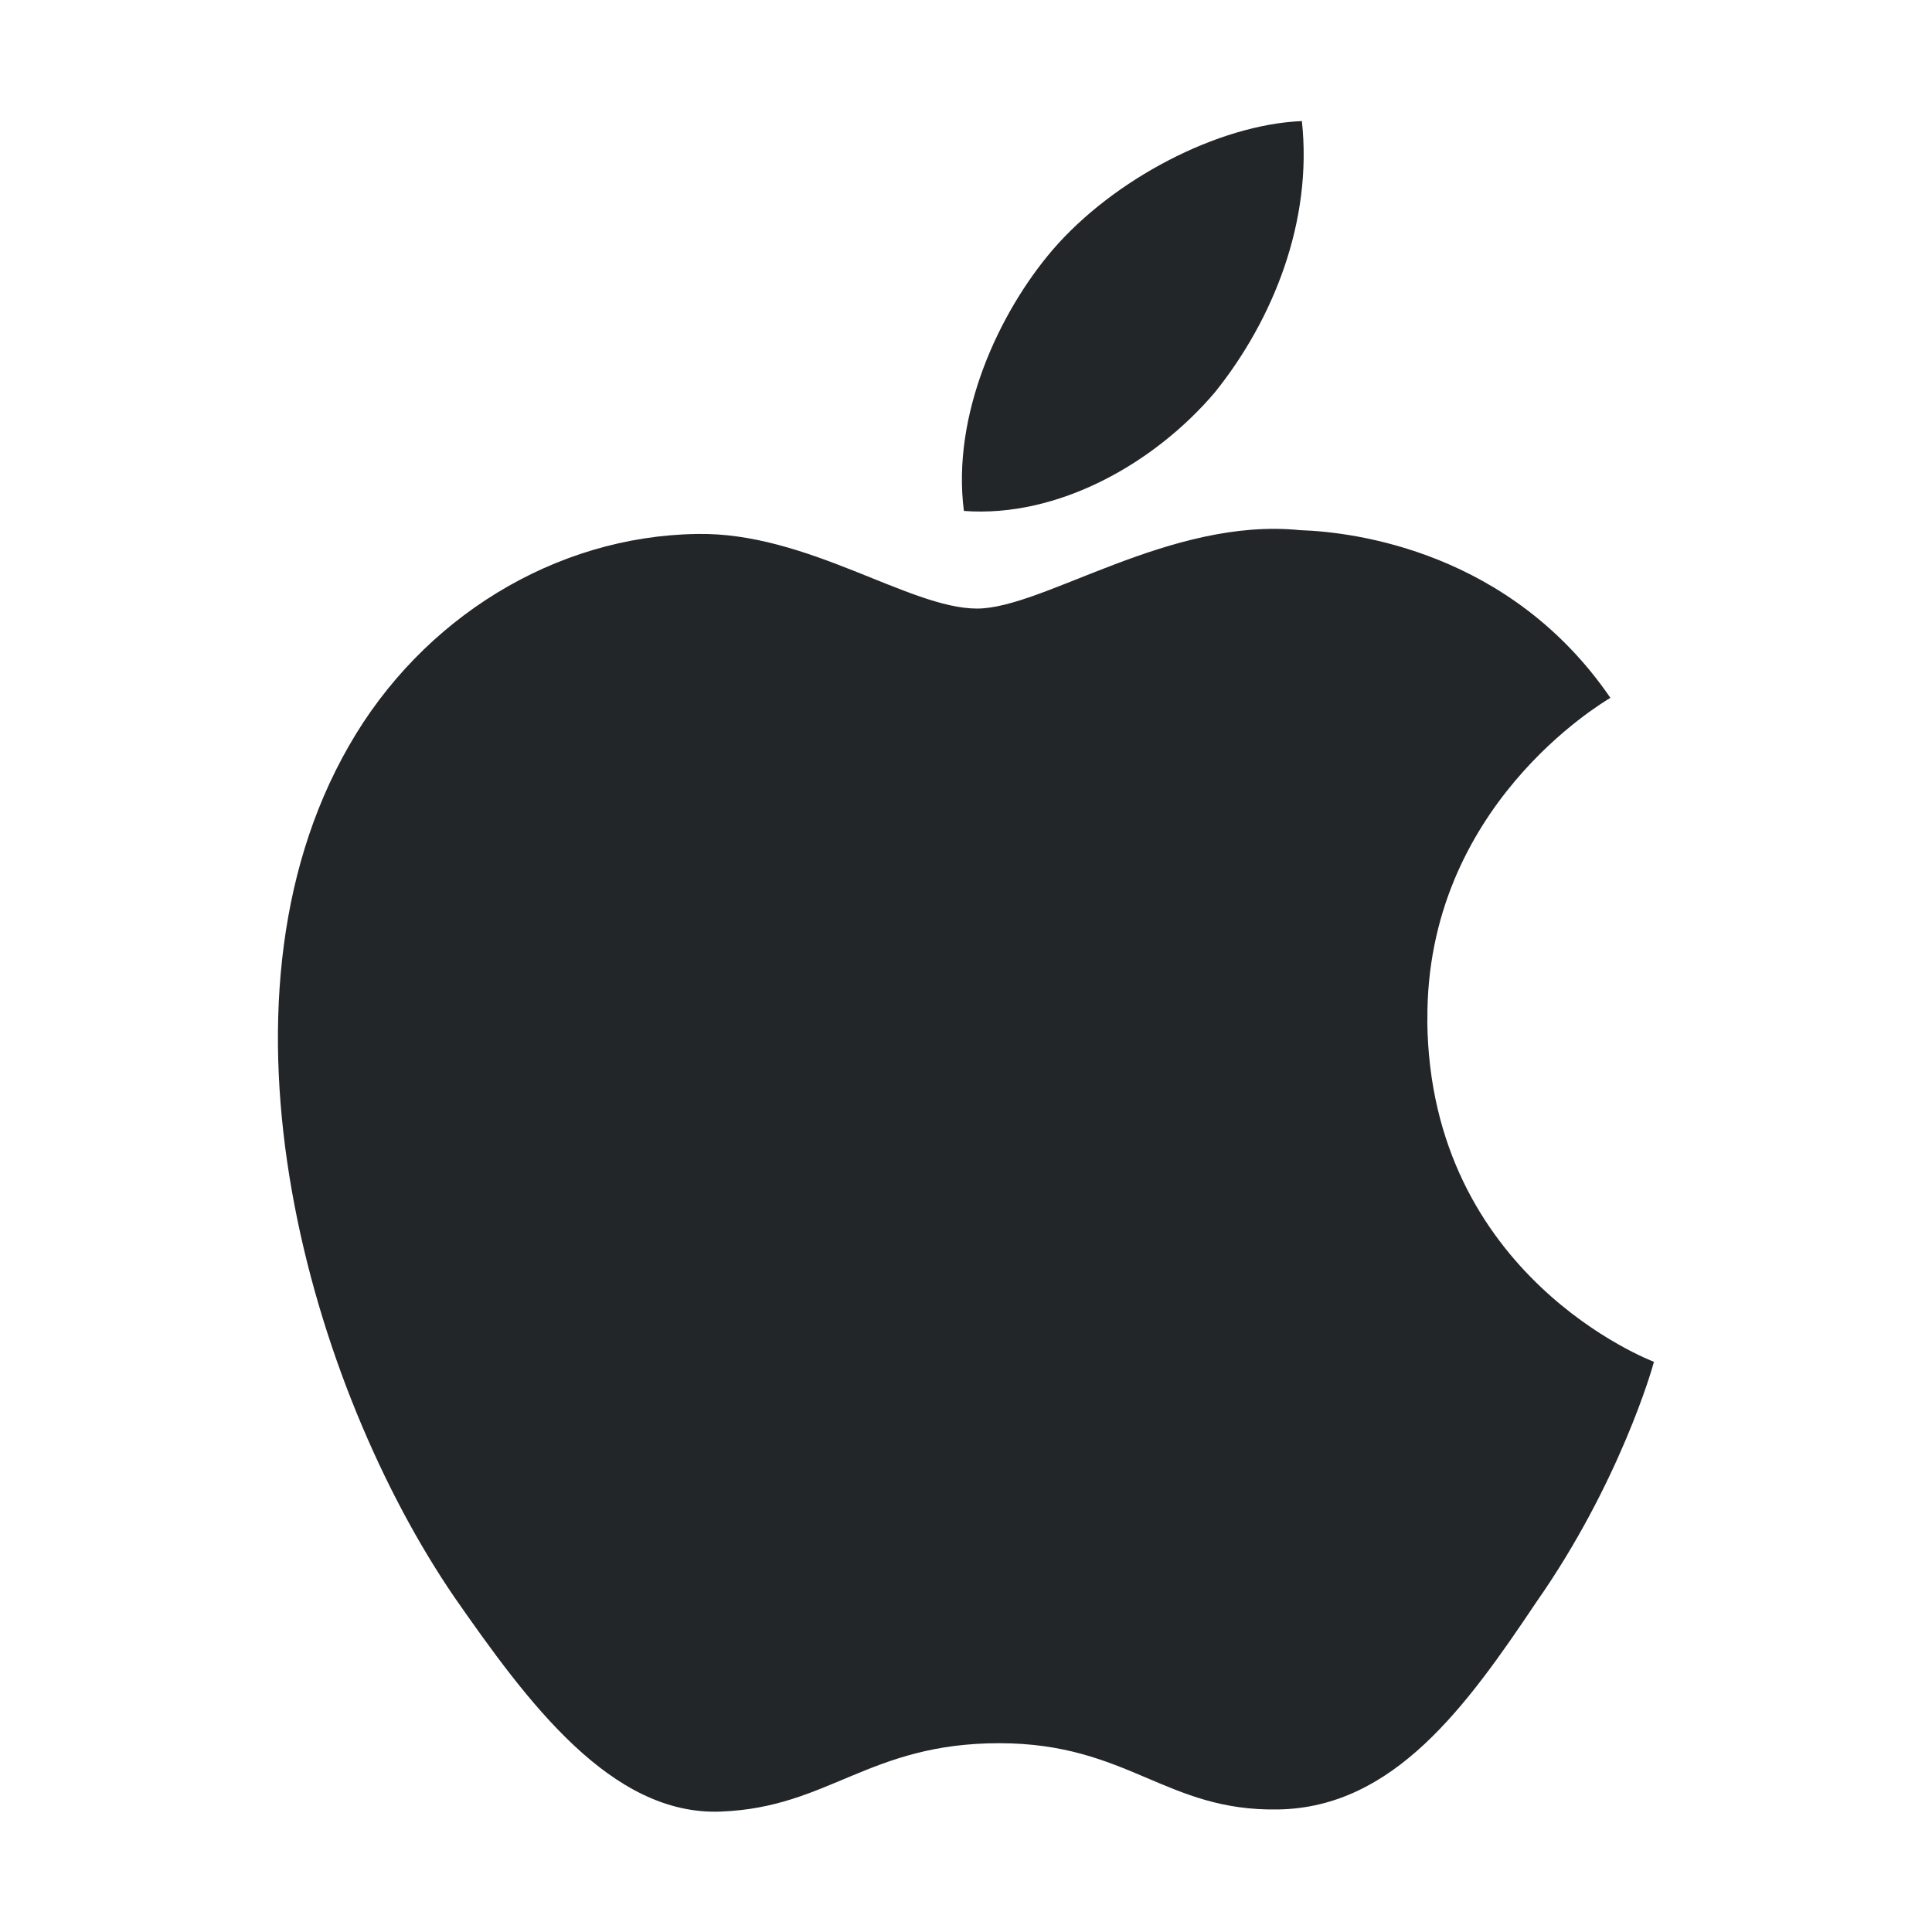
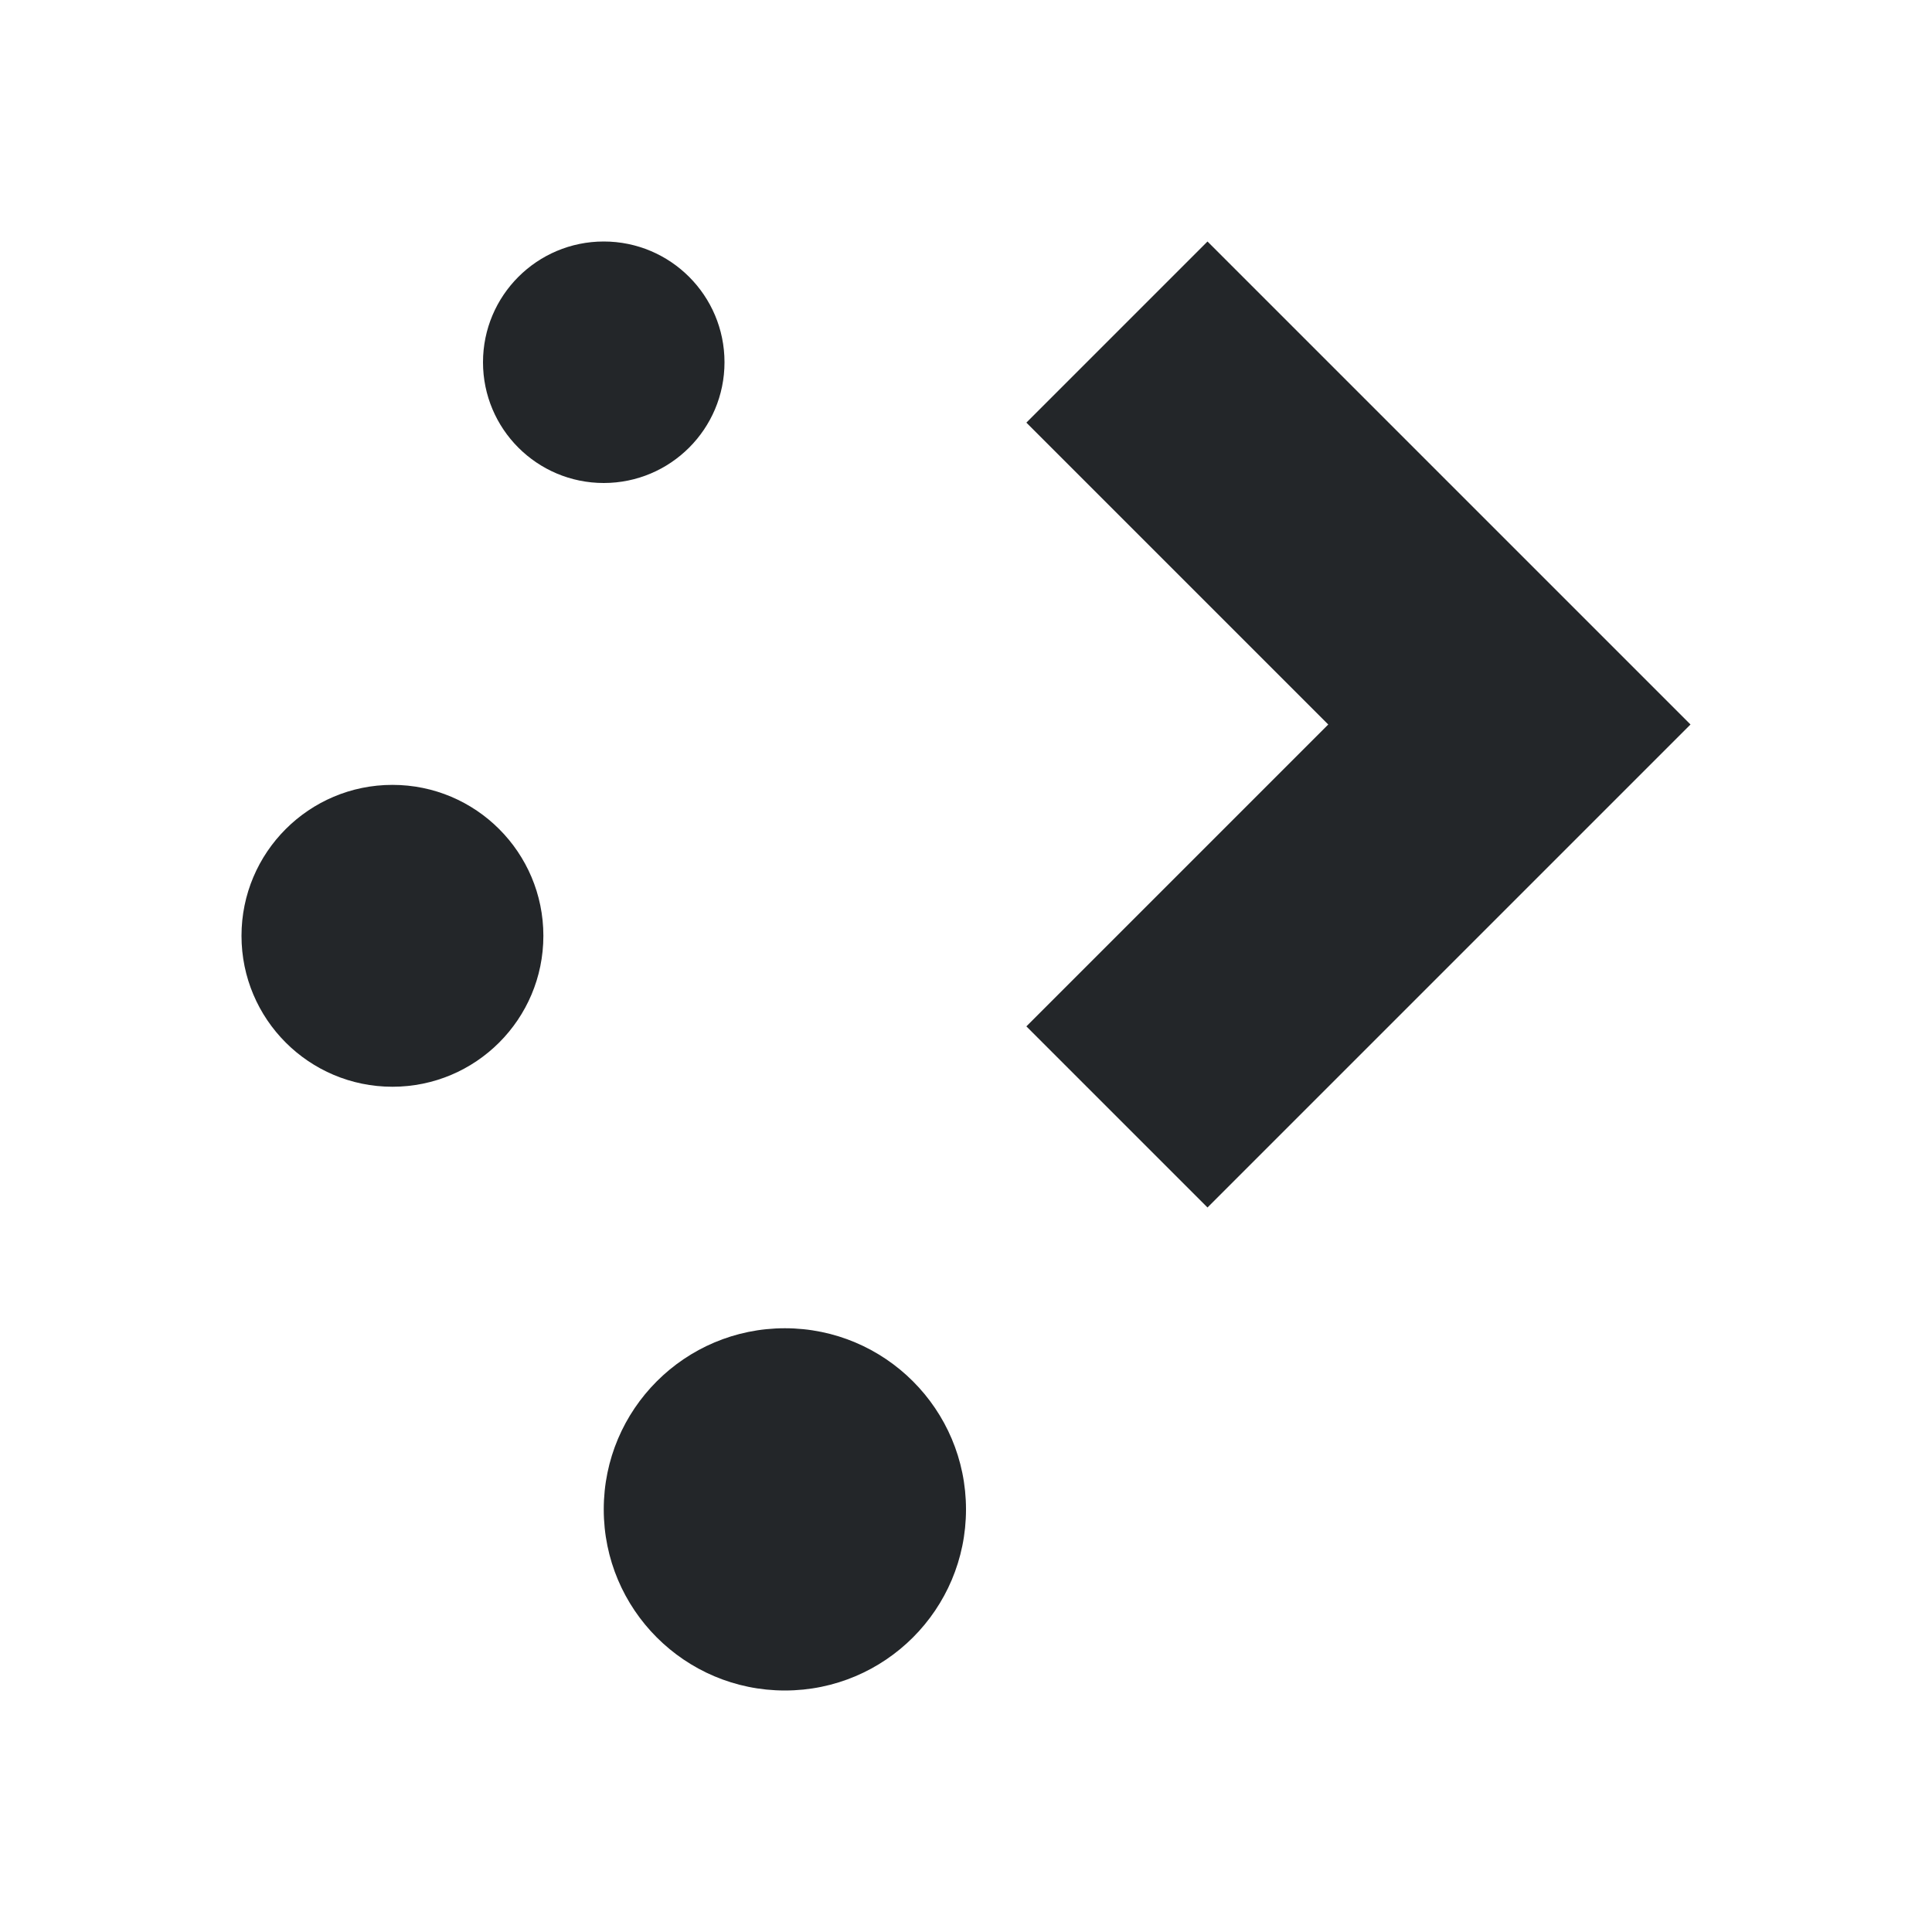
- <svg xmlns="http://www.w3.org/2000/svg" width="16" height="16" version="1.1">
-   <defs>
-     <style id="current-color-scheme" type="text/css">.ColorScheme-Text { color:#232629; }</style>
+ <svg xmlns="http://www.w3.org/2000/svg" viewBox="0 0 16 16">
+   <defs id="defs3051">
+     <style type="text/css" id="current-color-scheme">
+       .ColorScheme-Text {
+         color:#232629;
+       }
+       </style>
  </defs>
-   <g class="ColorScheme-Text" transform="matrix(.875 0 0 .875 1 -247.5)" fill="currentColor">
-     <path d="m10.356 286.57c0.552-0.687 0.926-1.621 0.823-2.567-0.795 0.033-1.785 0.552-2.359 1.219-0.507 0.592-0.957 1.559-0.84 2.471 0.892 0.067 1.806-0.451 2.377-1.124zm2.011 5.945c-0.019-2.023 1.656-3.006 1.732-3.053-0.947-1.383-2.417-1.57-2.935-1.587-1.235-0.126-2.43 0.742-3.06 0.742-0.641-8e-5 -1.609-0.727-2.652-0.706-1.344 0.02-2.602 0.798-3.291 2.003-1.418 2.463-0.361 6.08 1.001 8.066 0.682 0.978 1.477 2.066 2.52 2.023 1.02-0.039 1.4-0.647 2.632-0.647 1.22 0 1.577 0.647 2.641 0.627 1.095-0.018 1.784-0.979 2.442-1.961 0.785-1.12 1.101-2.218 1.114-2.276-0.024-9e-3 -2.122-0.807-2.145-3.229z" />
-   </g>
+   <path style="fill:currentColor" d="M 5 2 A 1 1 0 0 0 4 3 A 1 1 0 0 0 5 4 A 1 1 0 0 0 6 3 A 1 1 0 0 0 5 2 z M 10 2 L 8.5 3.5 L 11 6 L 8.5 8.5 L 10 10 L 14 6 L 10 2 z M 3.25 6.5 A 1.25 1.25 0 0 0 2 7.75 A 1.25 1.25 0 0 0 3.25 9 A 1.25 1.25 0 0 0 4.5 7.75 A 1.25 1.25 0 0 0 3.25 6.5 z M 6.5 11 A 1.5 1.5 0 0 0 5 12.5 A 1.5 1.5 0 0 0 6.5 14 A 1.5 1.5 0 0 0 8 12.5 A 1.5 1.5 0 0 0 6.5 11 z " class="ColorScheme-Text" />
</svg>
